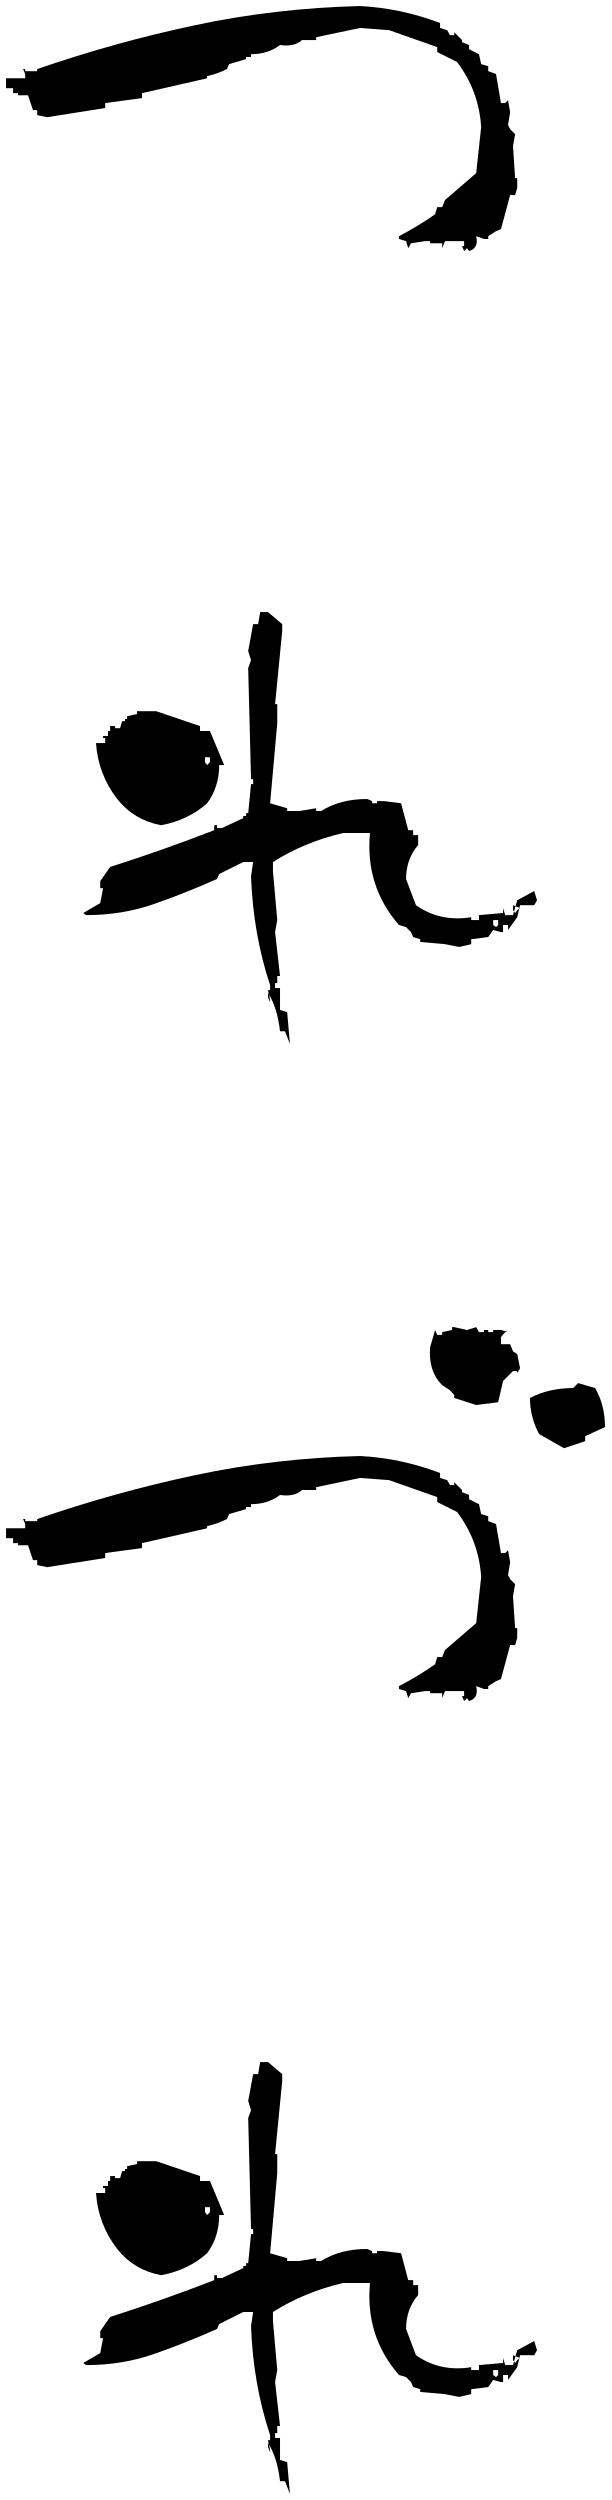
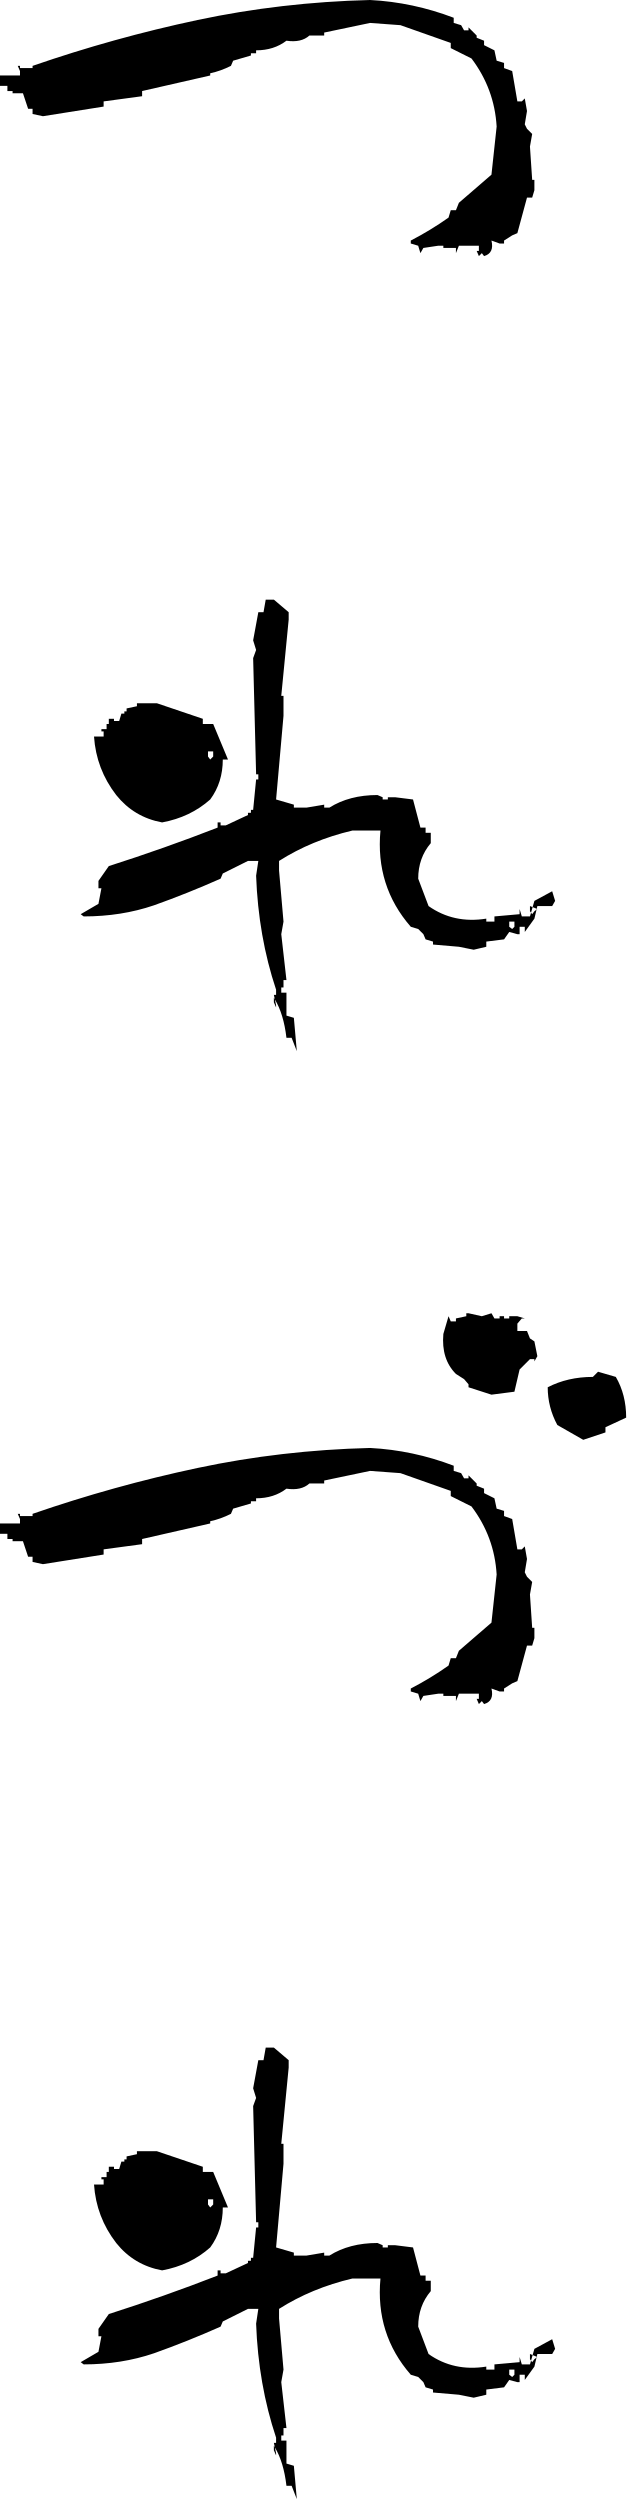
- <svg xmlns="http://www.w3.org/2000/svg" viewBox="1.306 4.036 10.114 41.380" role="img" aria-label="つれづれ">
-   <path fill="currentColor" d="M9.035 8.144L8.988 8.191L8.953 8.109L8.988 8.109L8.988 8.027L8.672 8.027L8.625 8.144L8.625 8.062L8.426 8.062L8.426 8.027L8.344 8.027L8.109 8.062L8.063 8.144L8.027 8.027L7.910 7.992L7.910 7.945Q8.227 7.781 8.508 7.582L8.543 7.464L8.625 7.464L8.672 7.347L9.188 6.902L9.270 6.140Q9.234 5.542 8.871 5.062L8.543 4.898L8.543 4.816L7.746 4.535L7.266 4.499L6.539 4.652L6.539 4.699L6.305 4.699Q6.176 4.816 5.941 4.781Q5.742 4.933 5.461 4.933L5.461 5.015L5.461 4.980L5.379 4.980L5.379 5.015L5.098 5.097L5.063 5.179Q4.898 5.261 4.734 5.296L4.734 5.332L3.656 5.578L3.656 5.660L3.047 5.742L3.047 5.824L2.086 5.976L1.922 5.941L1.922 5.859L1.852 5.859L1.770 5.613L1.605 5.613L1.605 5.578L1.523 5.578L1.523 5.496L1.406 5.496L1.406 5.332L1.723 5.332L1.723 5.261L1.688 5.179L1.723 5.179L1.723 5.214L1.922 5.214L1.922 5.179Q3.211 4.734 4.535 4.453Q5.859 4.171 7.266 4.136Q7.945 4.171 8.590 4.417L8.590 4.499L8.707 4.535L8.754 4.617L8.824 4.617L8.824 4.570L8.953 4.699L8.953 4.734L9.070 4.781L9.070 4.851L9.234 4.933L9.270 5.097L9.387 5.132L9.387 5.214L9.516 5.261L9.598 5.742L9.668 5.742L9.715 5.695L9.750 5.894L9.715 6.105L9.750 6.175L9.832 6.257L9.797 6.457L9.832 6.984L9.867 6.984L9.867 7.148L9.832 7.265L9.750 7.265L9.598 7.828L9.516 7.863L9.387 7.945L9.387 7.992L9.316 7.992L9.188 7.945Q9.234 8.144 9.070 8.191 M6.059 20.789L6.105 21.316L6.023 21.105L5.941 21.105Q5.895 20.707 5.742 20.472L5.742 20.542L5.777 20.624L5.777 20.589L5.742 20.425L5.777 20.425L5.777 20.343Q5.496 19.499 5.461 18.539L5.496 18.304L5.332 18.304L4.934 18.503L4.898 18.585Q4.371 18.820 3.850 19.001Q3.328 19.183 2.730 19.183L2.684 19.148L2.965 18.984L3.012 18.738L2.965 18.738L2.965 18.621L3.129 18.386Q4.008 18.105 4.852 17.777L4.852 17.695L4.898 17.695L4.898 17.742L4.980 17.742L5.332 17.578L5.332 17.542L5.379 17.542L5.379 17.496L5.414 17.496L5.461 17.015L5.496 17.015L5.496 16.933L5.461 16.933L5.414 15.093L5.461 14.964L5.414 14.812L5.496 14.367L5.578 14.367L5.613 14.167L5.742 14.167L5.977 14.367L5.977 14.484L5.859 15.691L5.895 15.691L5.895 16.007L5.777 17.332L6.059 17.414L6.059 17.460L6.258 17.460L6.539 17.414L6.539 17.460L6.621 17.460Q6.938 17.261 7.383 17.261L7.465 17.296L7.465 17.332L7.547 17.332L7.547 17.296L7.664 17.296L7.945 17.332L8.063 17.777L8.145 17.777L8.145 17.859L8.227 17.859L8.227 18.023Q8.027 18.257 8.027 18.585L8.191 19.019Q8.590 19.300 9.105 19.218L9.105 19.265L9.234 19.265L9.234 19.183L9.633 19.148L9.633 19.066L9.668 19.183L9.797 19.183L9.867 18.937L10.148 18.785L10.195 18.937L10.148 19.019L9.914 19.019L9.867 19.218L9.715 19.429L9.750 19.429L9.715 19.429L9.715 19.347L9.633 19.347L9.633 19.464L9.598 19.464L9.469 19.429L9.387 19.546L9.105 19.582L9.105 19.664L8.906 19.710L8.672 19.664L8.672 19.710L8.672 19.664L8.262 19.628L8.262 19.582L8.145 19.546L8.109 19.464L8.027 19.382L7.910 19.347Q7.348 18.703 7.430 17.824L6.984 17.824Q6.340 17.976 5.824 18.304L5.824 18.457L5.895 19.265L5.859 19.464L5.941 20.191L5.895 20.191L5.895 20.308L5.941 20.308L5.859 20.308L5.859 20.390L5.941 20.390L5.941 20.753L6.059 20.789M9.516 19.382L9.551 19.347L9.551 19.265L9.469 19.265L9.469 19.347L9.516 19.382M9.832 19.148L9.867 19.101L9.914 19.066L9.797 19.019L9.797 19.101L9.832 19.148M3.973 17.695Q3.527 17.613 3.246 17.261Q2.930 16.851 2.895 16.335L3.047 16.335L3.047 16.253L3.012 16.253L3.012 16.218L3.094 16.218L3.094 16.136L3.047 16.136L3.129 16.136L3.129 16.054L3.211 16.054L3.211 16.089L3.293 16.089L3.328 15.972L3.375 15.972L3.375 15.937L3.410 15.937L3.410 15.890L3.574 15.855L3.574 15.808L3.891 15.808L4.617 16.054L4.617 16.136L4.781 16.136L5.016 16.699L4.934 16.699Q4.934 17.062 4.734 17.332Q4.418 17.613 3.973 17.695M4.734 16.699L4.781 16.652L4.781 16.570L4.699 16.570L4.699 16.652 M9.035 32.144L8.988 32.191L8.953 32.109L8.988 32.109L8.988 32.027L8.672 32.027L8.625 32.144L8.625 32.062L8.426 32.062L8.426 32.027L8.344 32.027L8.109 32.062L8.063 32.144L8.027 32.027L7.910 31.992L7.910 31.945Q8.227 31.781 8.508 31.582L8.543 31.464L8.625 31.464L8.672 31.347L9.188 30.902L9.270 30.140Q9.234 29.542 8.871 29.062L8.543 28.898L8.543 28.816L7.746 28.535L7.266 28.499L6.539 28.652L6.539 28.699L6.305 28.699Q6.176 28.816 5.941 28.781Q5.742 28.933 5.461 28.933L5.461 29.015L5.461 28.980L5.379 28.980L5.379 29.015L5.098 29.097L5.063 29.179Q4.898 29.261 4.734 29.296L4.734 29.332L3.656 29.578L3.656 29.660L3.047 29.742L3.047 29.824L2.086 29.976L1.922 29.941L1.922 29.859L1.852 29.859L1.770 29.613L1.605 29.613L1.605 29.578L1.523 29.578L1.523 29.496L1.406 29.496L1.406 29.332L1.723 29.332L1.723 29.261L1.688 29.179L1.723 29.179L1.723 29.214L1.922 29.214L1.922 29.179Q3.211 28.734 4.535 28.453Q5.859 28.171 7.266 28.136Q7.945 28.171 8.590 28.417L8.590 28.499L8.707 28.535L8.754 28.617L8.824 28.617L8.824 28.570L8.953 28.699L8.953 28.734L9.070 28.781L9.070 28.851L9.234 28.933L9.270 29.097L9.387 29.132L9.387 29.214L9.516 29.261L9.598 29.742L9.668 29.742L9.715 29.695L9.750 29.894L9.715 30.105L9.750 30.175L9.832 30.257L9.797 30.457L9.832 30.984L9.867 30.984L9.867 31.148L9.832 31.265L9.750 31.265L9.598 31.828L9.516 31.863L9.387 31.945L9.387 31.992L9.316 31.992L9.188 31.945Q9.234 32.144 9.070 32.191L9.035 32.144M10.992 27.890L10.641 28.007L10.230 27.773Q10.078 27.492 10.078 27.175Q10.395 27.011 10.793 27.011L10.875 26.929L11.156 27.011Q11.320 27.292 11.320 27.656L10.992 27.808L10.992 27.890M9.551 27.246L9.188 27.292L8.824 27.175L8.824 27.128L8.754 27.046L8.625 26.964Q8.391 26.730 8.426 26.332L8.508 26.050L8.543 26.132L8.625 26.132L8.625 26.085L8.789 26.050L8.789 26.003L8.824 26.003L9.035 26.050L9.188 26.003L9.234 26.085L9.316 26.085L9.316 26.050L9.387 26.050L9.387 26.085L9.469 26.085L9.469 26.050L9.598 26.050L9.715 26.085L9.668 26.085L9.598 26.167L9.598 26.285L9.750 26.285L9.797 26.402L9.867 26.449L9.914 26.683L9.867 26.765L9.867 26.730L9.797 26.730L9.633 26.894 M6.059 44.789L6.105 45.316L6.023 45.105L5.941 45.105Q5.895 44.707 5.742 44.472L5.742 44.542L5.777 44.624L5.777 44.589L5.742 44.425L5.777 44.425L5.777 44.343Q5.496 43.499 5.461 42.539L5.496 42.304L5.332 42.304L4.934 42.503L4.898 42.585Q4.371 42.820 3.850 43.001Q3.328 43.183 2.730 43.183L2.684 43.148L2.965 42.984L3.012 42.738L2.965 42.738L2.965 42.621L3.129 42.386Q4.008 42.105 4.852 41.777L4.852 41.695L4.898 41.695L4.898 41.742L4.980 41.742L5.332 41.578L5.332 41.542L5.379 41.542L5.379 41.496L5.414 41.496L5.461 41.015L5.496 41.015L5.496 40.933L5.461 40.933L5.414 39.093L5.461 38.964L5.414 38.812L5.496 38.367L5.578 38.367L5.613 38.167L5.742 38.167L5.977 38.367L5.977 38.484L5.859 39.691L5.895 39.691L5.895 40.007L5.777 41.332L6.059 41.414L6.059 41.460L6.258 41.460L6.539 41.414L6.539 41.460L6.621 41.460Q6.938 41.261 7.383 41.261L7.465 41.296L7.465 41.332L7.547 41.332L7.547 41.296L7.664 41.296L7.945 41.332L8.063 41.777L8.145 41.777L8.145 41.859L8.227 41.859L8.227 42.023Q8.027 42.257 8.027 42.585L8.191 43.019Q8.590 43.300 9.105 43.218L9.105 43.265L9.234 43.265L9.234 43.183L9.633 43.148L9.633 43.066L9.668 43.183L9.797 43.183L9.867 42.937L10.148 42.785L10.195 42.937L10.148 43.019L9.914 43.019L9.867 43.218L9.715 43.429L9.750 43.429L9.715 43.429L9.715 43.347L9.633 43.347L9.633 43.464L9.598 43.464L9.469 43.429L9.387 43.546L9.105 43.582L9.105 43.664L8.906 43.710L8.672 43.664L8.672 43.710L8.672 43.664L8.262 43.628L8.262 43.582L8.145 43.546L8.109 43.464L8.027 43.382L7.910 43.347Q7.348 42.703 7.430 41.824L6.984 41.824Q6.340 41.976 5.824 42.304L5.824 42.457L5.895 43.265L5.859 43.464L5.941 44.191L5.895 44.191L5.895 44.308L5.941 44.308L5.859 44.308L5.859 44.390L5.941 44.390L5.941 44.753L6.059 44.789M9.516 43.382L9.551 43.347L9.551 43.265L9.469 43.265L9.469 43.347L9.516 43.382M9.832 43.148L9.867 43.101L9.914 43.066L9.797 43.019L9.797 43.101L9.832 43.148M3.973 41.695Q3.527 41.613 3.246 41.261Q2.930 40.851 2.895 40.335L3.047 40.335L3.047 40.253L3.012 40.253L3.012 40.218L3.094 40.218L3.094 40.136L3.047 40.136L3.129 40.136L3.129 40.054L3.211 40.054L3.211 40.089L3.293 40.089L3.328 39.972L3.375 39.972L3.375 39.937L3.410 39.937L3.410 39.890L3.574 39.855L3.574 39.808L3.891 39.808L4.617 40.054L4.617 40.136L4.781 40.136L5.016 40.699L4.934 40.699Q4.934 41.062 4.734 41.332Q4.418 41.613 3.973 41.695M4.734 40.699L4.781 40.652L4.781 40.570L4.699 40.570L4.699 40.652" />
+ <svg xmlns="http://www.w3.org/2000/svg" width="56" height="221" viewBox="0 0 56 221" fill="none">
+   <path d="M25.519 182.12V182.774L24.864 189.514H25.061V191.28L24.406 198.674L25.977 199.132V199.394H27.089L28.659 199.132V199.394H29.117C30.295 198.652 31.713 198.281 33.37 198.281L33.828 198.478V198.674H34.286V198.478H34.94L36.511 198.674L37.165 201.16H37.623V201.618H38.081V202.534C37.34 203.407 36.969 204.453 36.969 205.675L37.885 208.096C39.368 209.143 41.069 209.513 42.988 209.208V209.47H43.708V209.012L45.933 208.815V208.357L46.129 209.012H46.849L46.943 208.68L47.045 208.815L47.241 208.554L47.428 208.413L47.241 209.208L46.391 210.386V209.928H45.933V210.582H45.736L45.017 210.386L44.559 211.04L42.988 211.236V211.694L41.876 211.956L40.567 211.694L38.277 211.498V211.236L37.623 211.04L37.427 210.582L36.969 210.124L36.315 209.928C34.221 207.529 33.327 204.693 33.632 201.422H31.145C28.746 201.989 26.587 202.883 24.668 204.104V204.955L25.061 209.47L24.864 210.582L25.322 214.639H25.061V215.293H24.864V215.751H25.322V217.779L25.977 217.976L26.238 220.92L25.78 219.742H25.322C25.157 218.335 24.814 217.202 24.295 216.345L24.21 215.947H24.406V215.489C23.359 212.349 22.77 208.99 22.64 205.413L22.836 204.104H21.92L19.695 205.217L19.499 205.675C17.536 206.547 15.573 207.332 13.61 208.03C11.691 208.685 9.619 209.012 7.395 209.012L7.133 208.815L8.703 207.899L8.965 206.525H8.703V205.871L9.619 204.562C12.891 203.516 16.097 202.382 19.237 201.16V200.702H19.499V200.964H19.957L21.92 200.048V199.852H22.182V199.59H22.378L22.64 196.907H22.836V196.449H22.64L22.378 186.177L22.64 185.457L22.378 184.606L22.836 182.12H23.294L23.49 181.008H24.21L25.519 182.12ZM24.295 216.345L24.406 216.863V217.06L24.21 216.602V216.209C24.239 216.253 24.267 216.299 24.295 216.345ZM45.017 209.928L45.278 210.124L45.475 209.928V209.47H45.017V209.928ZM47.083 208.189L46.943 208.68L46.849 208.554V208.096L47.083 208.189ZM47.503 208.357L47.428 208.413L47.446 208.334L47.503 208.357ZM49.073 207.638L48.812 208.096H47.503L47.446 208.334L47.083 208.189L47.241 207.638L48.812 206.787L49.073 207.638ZM17.929 191.542V192H18.845L20.153 195.141H19.695C19.695 196.493 19.325 197.671 18.583 198.674C17.405 199.721 15.988 200.397 14.33 200.702C12.672 200.397 11.32 199.59 10.273 198.281C9.096 196.755 8.441 195.032 8.311 193.112H9.161V192.654H8.965V192.458H9.423V192H9.619V191.542H10.077V191.738H10.535L10.731 191.084H10.993V190.888H11.19V190.626L12.105 190.43V190.168H13.872L17.929 191.542ZM18.387 194.879L18.583 195.141L18.845 194.879V194.421H18.387V194.879ZM32.715 128C35.245 128.131 37.709 128.654 40.108 129.57V130.028L40.763 130.225L41.024 130.683H41.417V130.421L42.137 131.141V131.337L42.791 131.599V131.991L43.707 132.449L43.903 133.365L44.558 133.562V134.02L45.277 134.281L45.735 136.964H46.128L46.39 136.702L46.586 137.814L46.39 138.992L46.586 139.385L47.044 139.843L46.848 140.955L47.044 143.899H47.24V144.815L47.044 145.47H46.586L45.735 148.61L45.277 148.807L44.558 149.265V149.526H44.165L43.445 149.265C43.62 150.006 43.402 150.464 42.791 150.639L42.595 150.377L42.333 150.639L42.137 150.181H42.333V149.723H40.566L40.305 150.377V149.919H39.192V149.723H38.734L37.426 149.919L37.164 150.377L36.968 149.723L36.313 149.526V149.265C37.491 148.654 38.603 147.978 39.65 147.236L39.847 146.582H40.305L40.566 145.928L43.445 143.441L43.903 139.188C43.773 136.964 43.031 134.957 41.679 133.169L39.847 132.253V131.795L35.398 130.225L32.715 130.028L28.658 130.879V131.141H27.35C26.87 131.577 26.194 131.729 25.321 131.599C24.58 132.166 23.686 132.449 22.639 132.449V132.711H22.181V132.907L20.61 133.365L20.414 133.823C19.803 134.129 19.193 134.347 18.582 134.478V134.674L12.562 136.048V136.506L9.16 136.964V137.422L3.795 138.272L2.879 138.076V137.618H2.486L2.028 136.244H1.112V136.048H0.654V135.59H0V134.674H1.767V134.281L1.57 133.823H1.767V134.02H2.879V133.823C7.677 132.166 12.541 130.813 17.47 129.767C22.399 128.72 27.48 128.131 32.715 128ZM54.438 121.719C55.048 122.766 55.353 123.965 55.353 125.317L53.522 126.168V126.626L51.559 127.28L49.269 125.972C48.702 124.925 48.418 123.812 48.418 122.635C49.596 122.024 50.926 121.719 52.409 121.719L52.867 121.261L54.438 121.719ZM42.595 116.354L43.445 116.092L43.707 116.55H44.165V116.354H44.558V116.55H45.016V116.354H45.735L46.39 116.55H46.128L45.735 117.008V117.662H46.586L46.848 118.316L47.24 118.578L47.502 119.887L47.24 120.345V120.148H46.848L45.932 121.064L45.474 123.027L43.445 123.289L41.417 122.635V122.373L41.024 121.915L40.305 121.457C39.432 120.585 39.062 119.407 39.192 117.924L39.65 116.354L39.847 116.812H40.305V116.55L41.221 116.354V116.092H41.417L42.595 116.354ZM25.519 54.12V54.774L24.864 61.514H25.061V63.28L24.406 70.674L25.977 71.132V71.394H27.089L28.659 71.132V71.394H29.117C30.295 70.652 31.713 70.281 33.37 70.281L33.828 70.478V70.674H34.286V70.478H34.94L36.511 70.674L37.165 73.16H37.623V73.618H38.081V74.534C37.34 75.407 36.969 76.454 36.969 77.675L37.885 80.096C39.368 81.143 41.069 81.513 42.988 81.208V81.47H43.708V81.012L45.933 80.815V80.357L46.129 81.012H46.849L46.943 80.68L47.045 80.815L47.241 80.554L47.428 80.413L47.241 81.208L46.391 82.386V81.928H45.933V82.582H45.736L45.017 82.386L44.559 83.04L42.988 83.236V83.694L41.876 83.956L40.567 83.694L38.277 83.498V83.236L37.623 83.04L37.427 82.582L36.969 82.124L36.315 81.928C34.221 79.529 33.327 76.693 33.632 73.422H31.145C28.746 73.989 26.587 74.883 24.668 76.105V76.955L25.061 81.47L24.864 82.582L25.322 86.639H25.061V87.293H24.864V87.751H25.322V89.779L25.977 89.976L26.238 92.92L25.78 91.742H25.322C25.157 90.335 24.814 89.202 24.295 88.345L24.21 87.947H24.406V87.489C23.359 84.349 22.77 80.99 22.64 77.413L22.836 76.105H21.92L19.695 77.217L19.499 77.675C17.536 78.547 15.573 79.332 13.61 80.03C11.691 80.685 9.619 81.012 7.395 81.012L7.133 80.815L8.703 79.899L8.965 78.525H8.703V77.871L9.619 76.562C12.891 75.516 16.097 74.382 19.237 73.16V72.702H19.499V72.964H19.957L21.92 72.048V71.852H22.182V71.59H22.378L22.64 68.907H22.836V68.449H22.64L22.378 58.177L22.64 57.457L22.378 56.606L22.836 54.12H23.294L23.49 53.008H24.21L25.519 54.12ZM24.295 88.345L24.406 88.863V89.06L24.21 88.602V88.209C24.239 88.253 24.267 88.299 24.295 88.345ZM45.017 81.928L45.278 82.124L45.475 81.928V81.47H45.017V81.928ZM47.083 80.189L46.943 80.68L46.849 80.554V80.096L47.083 80.189ZM47.503 80.357L47.428 80.413L47.446 80.334L47.503 80.357ZM49.073 79.638L48.812 80.096H47.503L47.446 80.334L47.083 80.189L47.241 79.638L48.812 78.787L49.073 79.638ZM17.929 63.542V64H18.845L20.153 67.141H19.695C19.695 68.493 19.325 69.671 18.583 70.674C17.405 71.721 15.988 72.397 14.33 72.702C12.672 72.397 11.32 71.59 10.273 70.281C9.096 68.755 8.441 67.032 8.311 65.112H9.161V64.654H8.965V64.458H9.423V64H9.619V63.542H10.077V63.738H10.535L10.731 63.084H10.993V62.888H11.19V62.626L12.105 62.43V62.168H13.872L17.929 63.542ZM18.387 66.879L18.583 67.141L18.845 66.879V66.421H18.387V66.879ZM32.715 0C35.245 0.131 37.709 0.654 40.108 1.57V2.028L40.763 2.225L41.024 2.683H41.417V2.421L42.137 3.141V3.337L42.791 3.599V3.991L43.707 4.449L43.903 5.365L44.558 5.562V6.02L45.277 6.281L45.735 8.964H46.128L46.39 8.702L46.586 9.814L46.39 10.992L46.586 11.385L47.044 11.843L46.848 12.955L47.044 15.899H47.24V16.815L47.044 17.47H46.586L45.735 20.61L45.277 20.807L44.558 21.265V21.526H44.165L43.445 21.265C43.62 22.006 43.402 22.464 42.791 22.639L42.595 22.377L42.333 22.639L42.137 22.181H42.333V21.723H40.566L40.305 22.377V21.919H39.192V21.723H38.734L37.426 21.919L37.164 22.377L36.968 21.723L36.313 21.526V21.265C37.491 20.654 38.603 19.978 39.65 19.236L39.847 18.582H40.305L40.566 17.928L43.445 15.441L43.903 11.188C43.773 8.964 43.031 6.957 41.679 5.169L39.847 4.253V3.795L35.398 2.225L32.715 2.028L28.658 2.879V3.141H27.35C26.87 3.577 26.194 3.729 25.321 3.599C24.58 4.166 23.686 4.449 22.639 4.449V4.711H22.181V4.907L20.61 5.365L20.414 5.823C19.803 6.129 19.193 6.347 18.582 6.478V6.674L12.562 8.048V8.506L9.16 8.964V9.422L3.795 10.273L2.879 10.076V9.618H2.486L2.028 8.244H1.112V8.048H0.654V7.59H0V6.674H1.767V6.281L1.57 5.823H1.767V6.02H2.879V5.823C7.677 4.166 12.541 2.813 17.47 1.767C22.399 0.72 27.48 0.131 32.715 0Z" fill="black" />
</svg>
